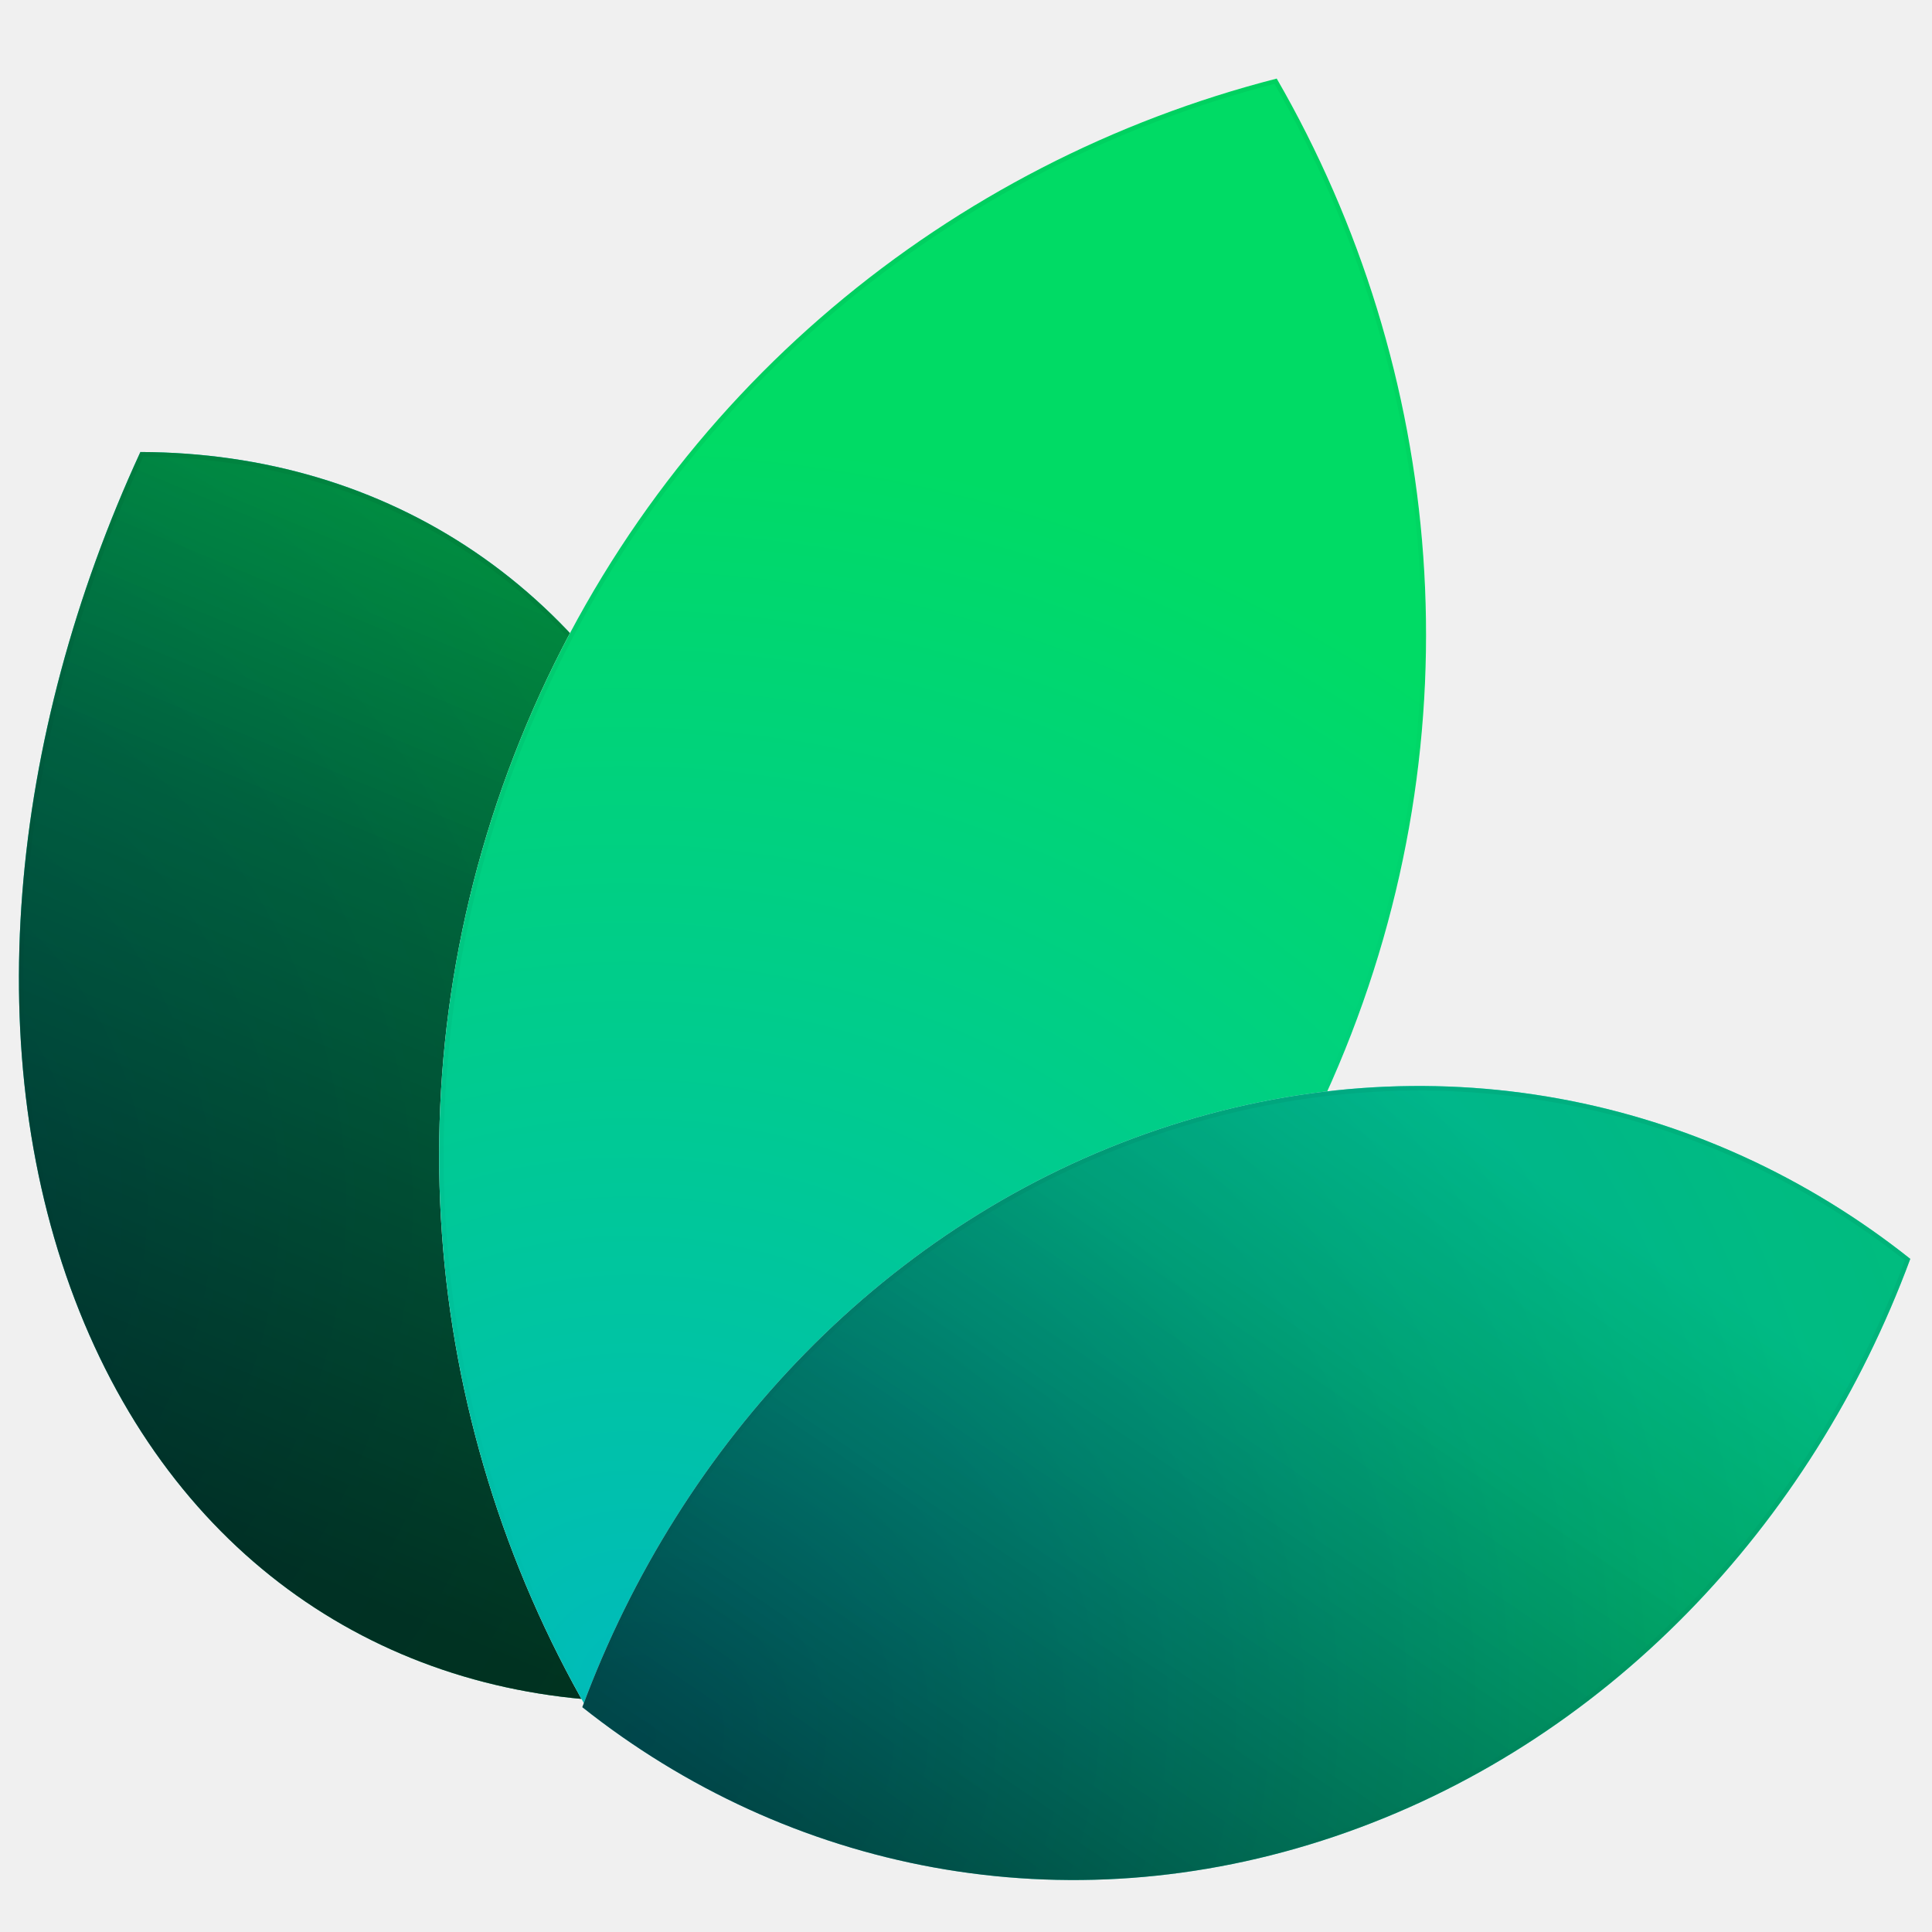
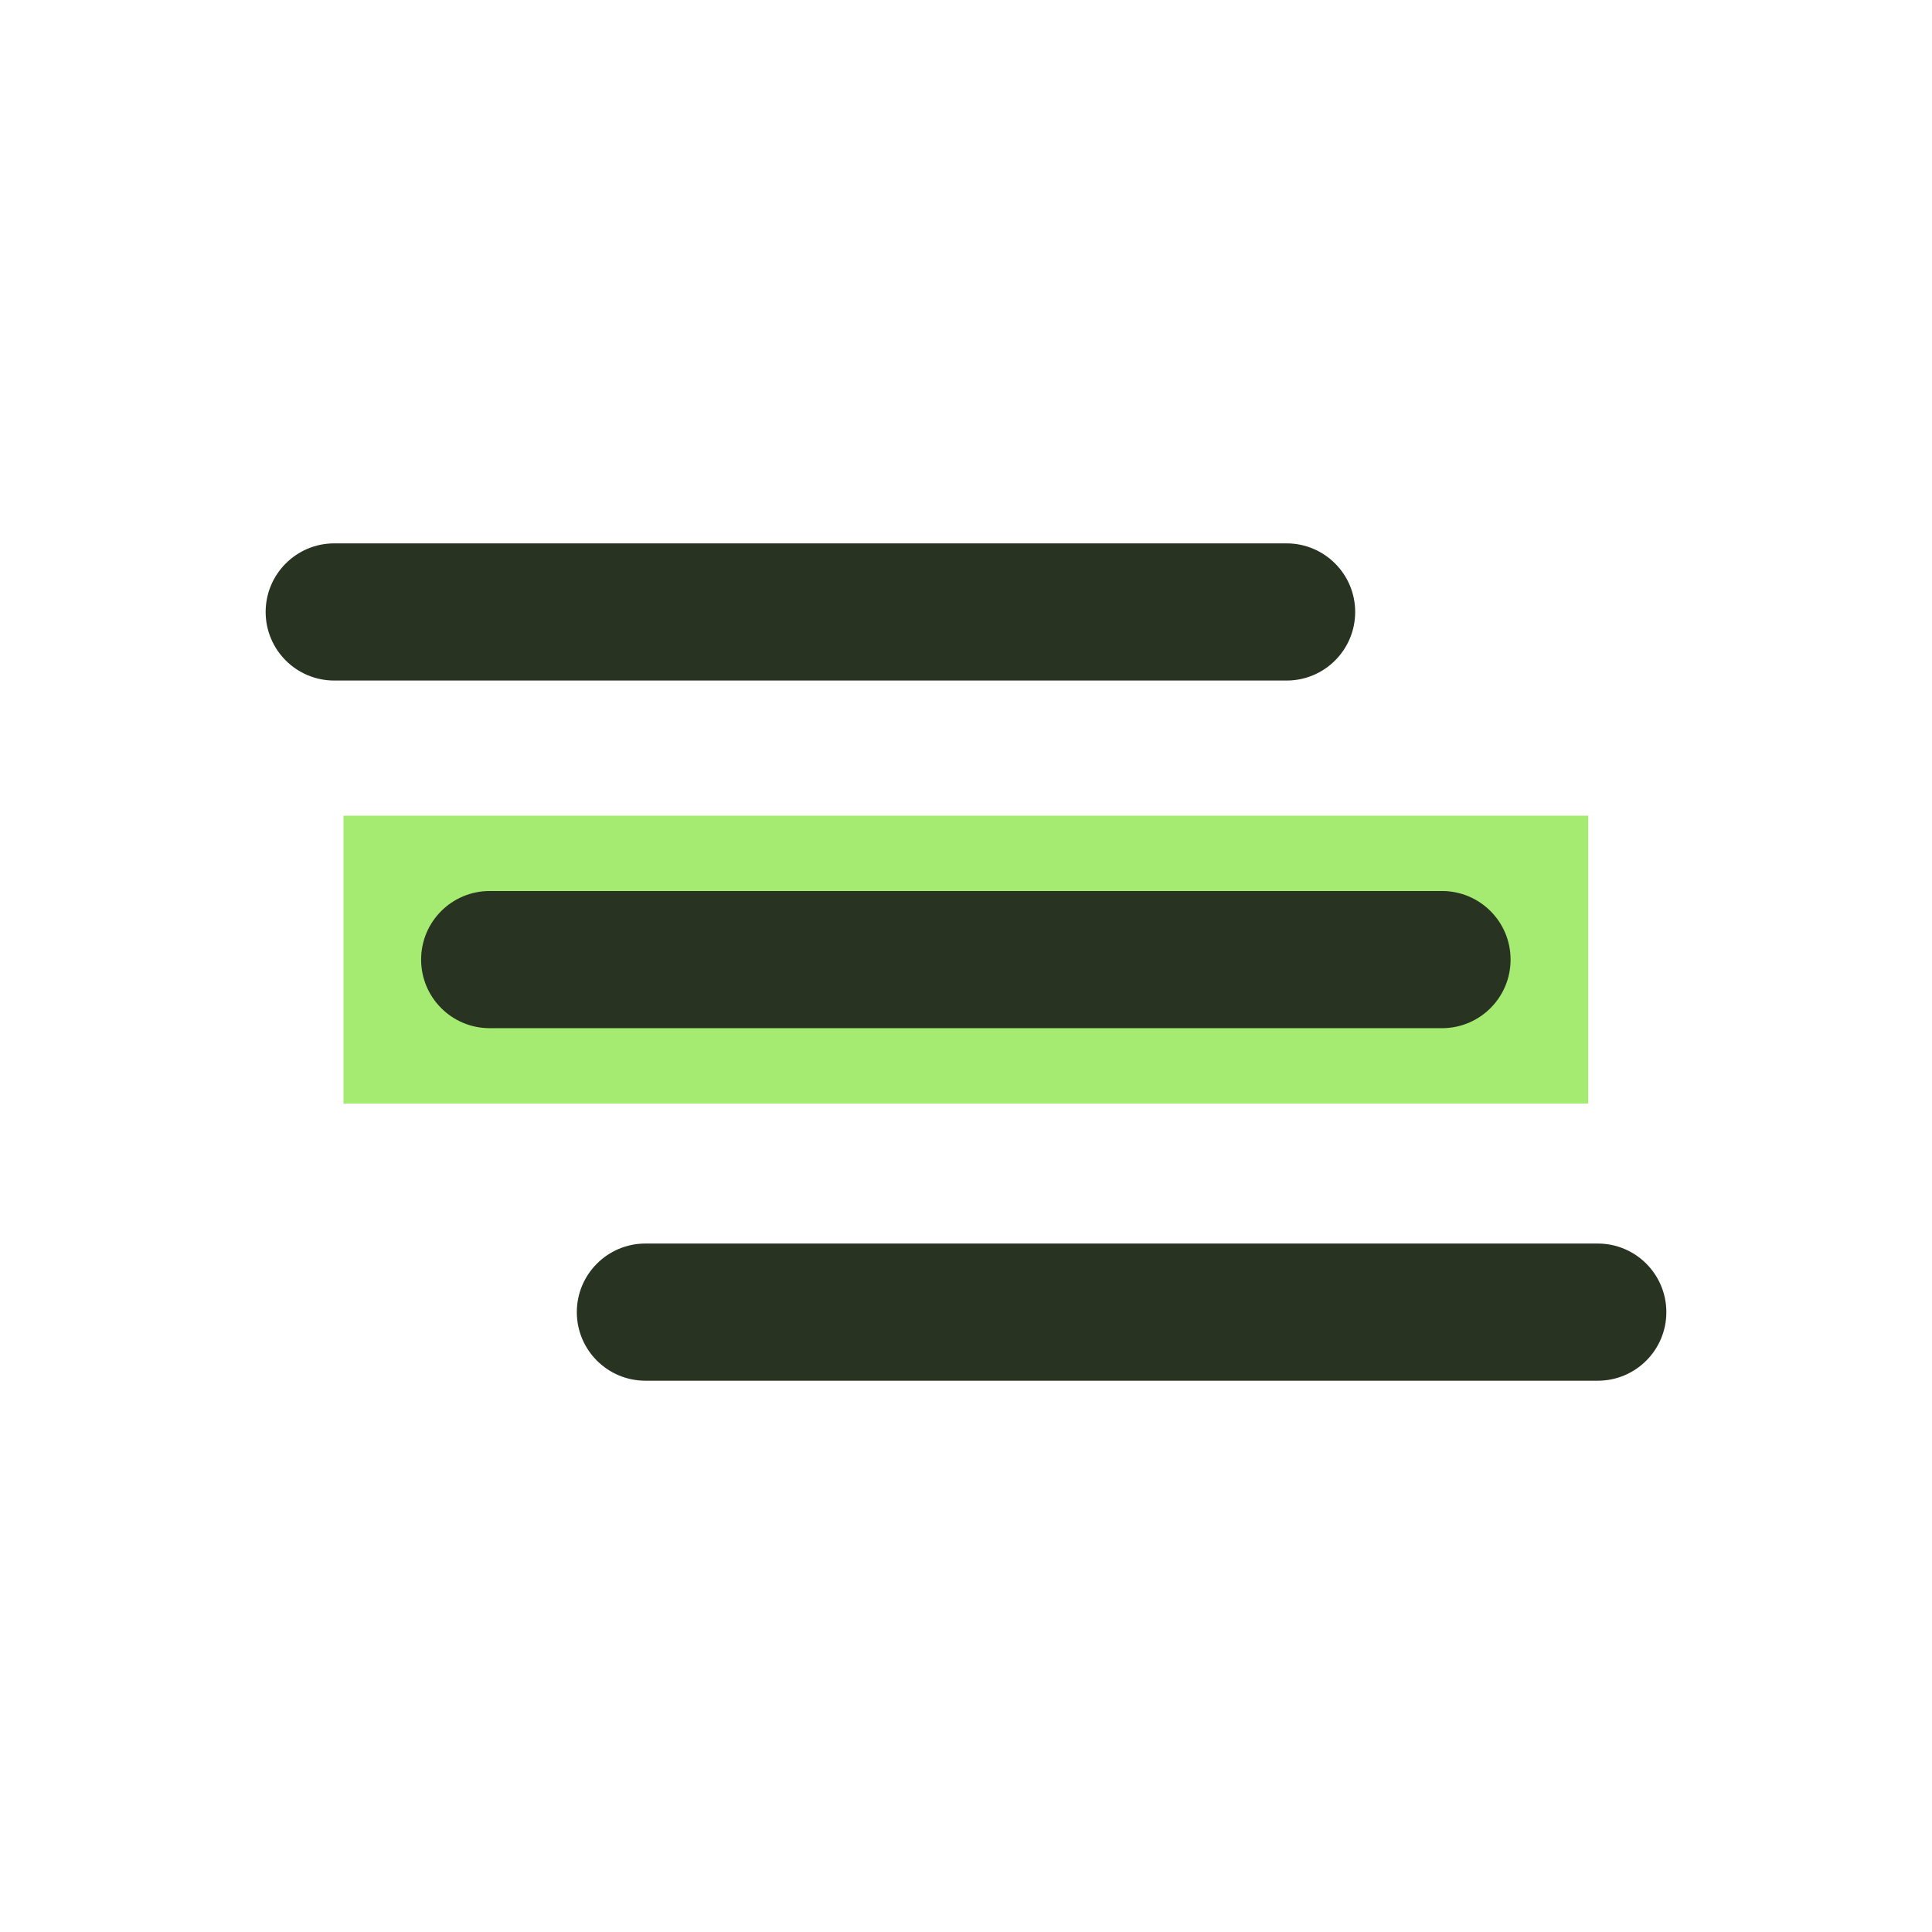
- <svg xmlns="http://www.w3.org/2000/svg" width="24" height="24" viewBox="0 0 24 24" fill="none">
-   <path d="M7.953 21.139C4.896 21.13 2.255 19.458 0.987 16.29C-0.28 13.121 0.109 9.163 1.744 5.615C4.801 5.624 7.442 7.296 8.71 10.465C9.977 13.633 9.588 17.591 7.953 21.139Z" fill="white" />
-   <path d="M7.953 21.139C4.896 21.13 2.255 19.458 0.987 16.29C-0.28 13.121 0.109 9.163 1.744 5.615C4.801 5.624 7.442 7.296 8.71 10.465C9.977 13.633 9.588 17.591 7.953 21.139Z" fill="url(#paint0_radial_101_2703)" />
-   <path d="M7.953 21.139C4.896 21.13 2.255 19.458 0.987 16.29C-0.28 13.121 0.109 9.163 1.744 5.615C4.801 5.624 7.442 7.296 8.71 10.465C9.977 13.633 9.588 17.591 7.953 21.139Z" fill="black" fill-opacity="0.5" style="mix-blend-mode:hard-light" />
-   <path d="M7.953 21.139C4.896 21.13 2.255 19.458 0.987 16.29C-0.28 13.121 0.109 9.163 1.744 5.615C4.801 5.624 7.442 7.296 8.71 10.465C9.977 13.633 9.588 17.591 7.953 21.139Z" fill="url(#paint1_linear_101_2703)" fill-opacity="0.5" style="mix-blend-mode:hard-light" />
-   <path d="M8.684 10.476C9.945 13.63 9.561 17.572 7.935 21.111C4.897 21.096 2.274 19.431 1.013 16.279C-0.248 13.124 0.136 9.182 1.762 5.643C4.8 5.659 7.423 7.324 8.684 10.476Z" stroke="url(#paint2_linear_101_2703)" stroke-opacity="0.05" stroke-width="0.056" />
-   <path d="M7.31 21.257C11.354 20.221 14.884 17.375 16.628 13.236C18.373 9.097 17.945 4.587 15.86 0.976C11.816 2.012 8.287 4.858 6.542 8.998C4.797 13.137 5.225 17.646 7.31 21.257Z" fill="white" />
-   <path d="M7.31 21.257C11.354 20.221 14.884 17.375 16.628 13.236C18.373 9.097 17.945 4.587 15.86 0.976C11.816 2.012 8.287 4.858 6.542 8.998C4.797 13.137 5.225 17.646 7.31 21.257Z" fill="url(#paint3_radial_101_2703)" />
-   <path d="M16.603 13.225C14.864 17.349 11.351 20.187 7.324 21.225C5.253 17.624 4.829 13.132 6.568 9.009C8.306 4.885 11.819 2.047 15.846 1.009C17.918 4.61 18.341 9.101 16.603 13.225Z" stroke="url(#paint4_linear_101_2703)" stroke-opacity="0.05" stroke-width="0.056" />
-   <path d="M7.234 21.207C9.789 23.237 13.21 23.951 16.577 22.814C19.944 21.677 22.506 18.945 23.73 15.638C21.175 13.608 17.754 12.894 14.387 14.031C11.02 15.168 8.458 17.901 7.234 21.207Z" fill="white" />
-   <path d="M7.234 21.207C9.789 23.237 13.21 23.951 16.577 22.814C19.944 21.677 22.506 18.945 23.73 15.638C21.175 13.608 17.754 12.894 14.387 14.031C11.02 15.168 8.458 17.901 7.234 21.207Z" fill="url(#paint5_radial_101_2703)" />
-   <path d="M7.234 21.207C9.789 23.237 13.21 23.951 16.577 22.814C19.944 21.677 22.506 18.945 23.73 15.638C21.175 13.608 17.754 12.894 14.387 14.031C11.02 15.168 8.458 17.901 7.234 21.207Z" fill="black" fill-opacity="0.2" style="mix-blend-mode:hard-light" />
-   <path d="M7.234 21.207C9.789 23.237 13.21 23.951 16.577 22.814C19.944 21.677 22.506 18.945 23.73 15.638C21.175 13.608 17.754 12.894 14.387 14.031C11.02 15.168 8.458 17.901 7.234 21.207Z" fill="url(#paint6_linear_101_2703)" fill-opacity="0.5" style="mix-blend-mode:hard-light" />
-   <path d="M16.568 22.787C13.218 23.918 9.814 23.212 7.267 21.198C8.492 17.907 11.044 15.189 14.396 14.058C17.747 12.927 21.15 13.633 23.697 15.648C22.472 18.938 19.92 21.656 16.568 22.787Z" stroke="url(#paint7_linear_101_2703)" stroke-opacity="0.05" stroke-width="0.056" />
-   <defs>
-     <radialGradient id="paint0_radial_101_2703" cx="0" cy="0" r="1" gradientUnits="userSpaceOnUse" gradientTransform="translate(-3.00503 15.023) rotate(-10.029) scale(17.9572 17.784)">
-       <stop stop-color="#00B0BB" />
-       <stop offset="1" stop-color="#00DB65" />
-     </radialGradient>
-     <linearGradient id="paint1_linear_101_2703" x1="7.39" y1="4.813" x2="1.63" y2="18.689" gradientUnits="userSpaceOnUse">
-       <stop stop-color="#18E299" />
-       <stop offset="1" />
-     </linearGradient>
-     <linearGradient id="paint2_linear_101_2703" x1="7.948" y1="8.016" x2="1.761" y2="18.746" gradientUnits="userSpaceOnUse">
-       <stop />
-       <stop offset="1" stop-opacity="0" />
-     </linearGradient>
-     <radialGradient id="paint3_radial_101_2703" cx="0" cy="0" r="1" gradientUnits="userSpaceOnUse" gradientTransform="translate(8.11404 20.8822) rotate(-75.7542) scale(21.6246 23.7772)">
-       <stop stop-color="#00BBBB" />
-       <stop offset="0.713" stop-color="#00DB65" />
-     </radialGradient>
-     <linearGradient id="paint4_linear_101_2703" x1="7.602" y1="5.871" x2="15.556" y2="16.372" gradientUnits="userSpaceOnUse">
-       <stop />
-       <stop offset="1" stop-opacity="0" />
-     </linearGradient>
-     <radialGradient id="paint5_radial_101_2703" cx="0" cy="0" r="1" gradientUnits="userSpaceOnUse" gradientTransform="translate(7.84537 21.5181) rotate(-20.3525) scale(18.5603 17.32)">
-       <stop stop-color="#00B0BB" />
-       <stop offset="1" stop-color="#00DB65" />
-     </radialGradient>
-     <linearGradient id="paint6_linear_101_2703" x1="16.808" y1="13.007" x2="10.041" y2="22.994" gradientUnits="userSpaceOnUse">
-       <stop stop-color="#00B1BC" />
-       <stop offset="1" />
-     </linearGradient>
-     <linearGradient id="paint7_linear_101_2703" x1="16.808" y1="13.007" x2="14.169" y2="23.841" gradientUnits="userSpaceOnUse">
-       <stop />
-       <stop offset="1" stop-opacity="0" />
-     </linearGradient>
-   </defs>
+ <svg xmlns="http://www.w3.org/2000/svg" width="32" height="32" viewBox="0 0 32 32" fill="none">
+   <rect width="32" height="32" fill="white" />
+   <rect x="5.689" y="13.51" width="20.617" height="4.768" fill="#A5EB71" />
+   <path fill-rule="evenodd" clip-rule="evenodd" d="M22.446 10.136C22.446 10.764 21.937 11.272 21.31 11.272L5.536 11.272C4.909 11.272 4.4 10.764 4.4 10.136V10.136C4.4 9.509 4.909 9 5.536 9L21.31 9C21.937 9 22.446 9.509 22.446 10.136V10.136Z" fill="#293321" />
+   <path fill-rule="evenodd" clip-rule="evenodd" d="M25.02 15.894C25.02 16.521 24.512 17.03 23.884 17.03L8.111 17.03C7.483 17.03 6.975 16.521 6.975 15.894V15.894C6.975 15.266 7.483 14.758 8.111 14.758L23.884 14.758C24.512 14.758 25.02 15.266 25.02 15.894V15.894Z" fill="#293321" />
+   <path fill-rule="evenodd" clip-rule="evenodd" d="M27.6 21.733C27.6 22.361 27.091 22.869 26.464 22.869L10.69 22.869C10.063 22.869 9.554 22.361 9.554 21.733V21.733C9.554 21.106 10.063 20.597 10.69 20.597L26.464 20.597C27.091 20.597 27.6 21.106 27.6 21.733V21.733Z" fill="#293321" />
</svg>
